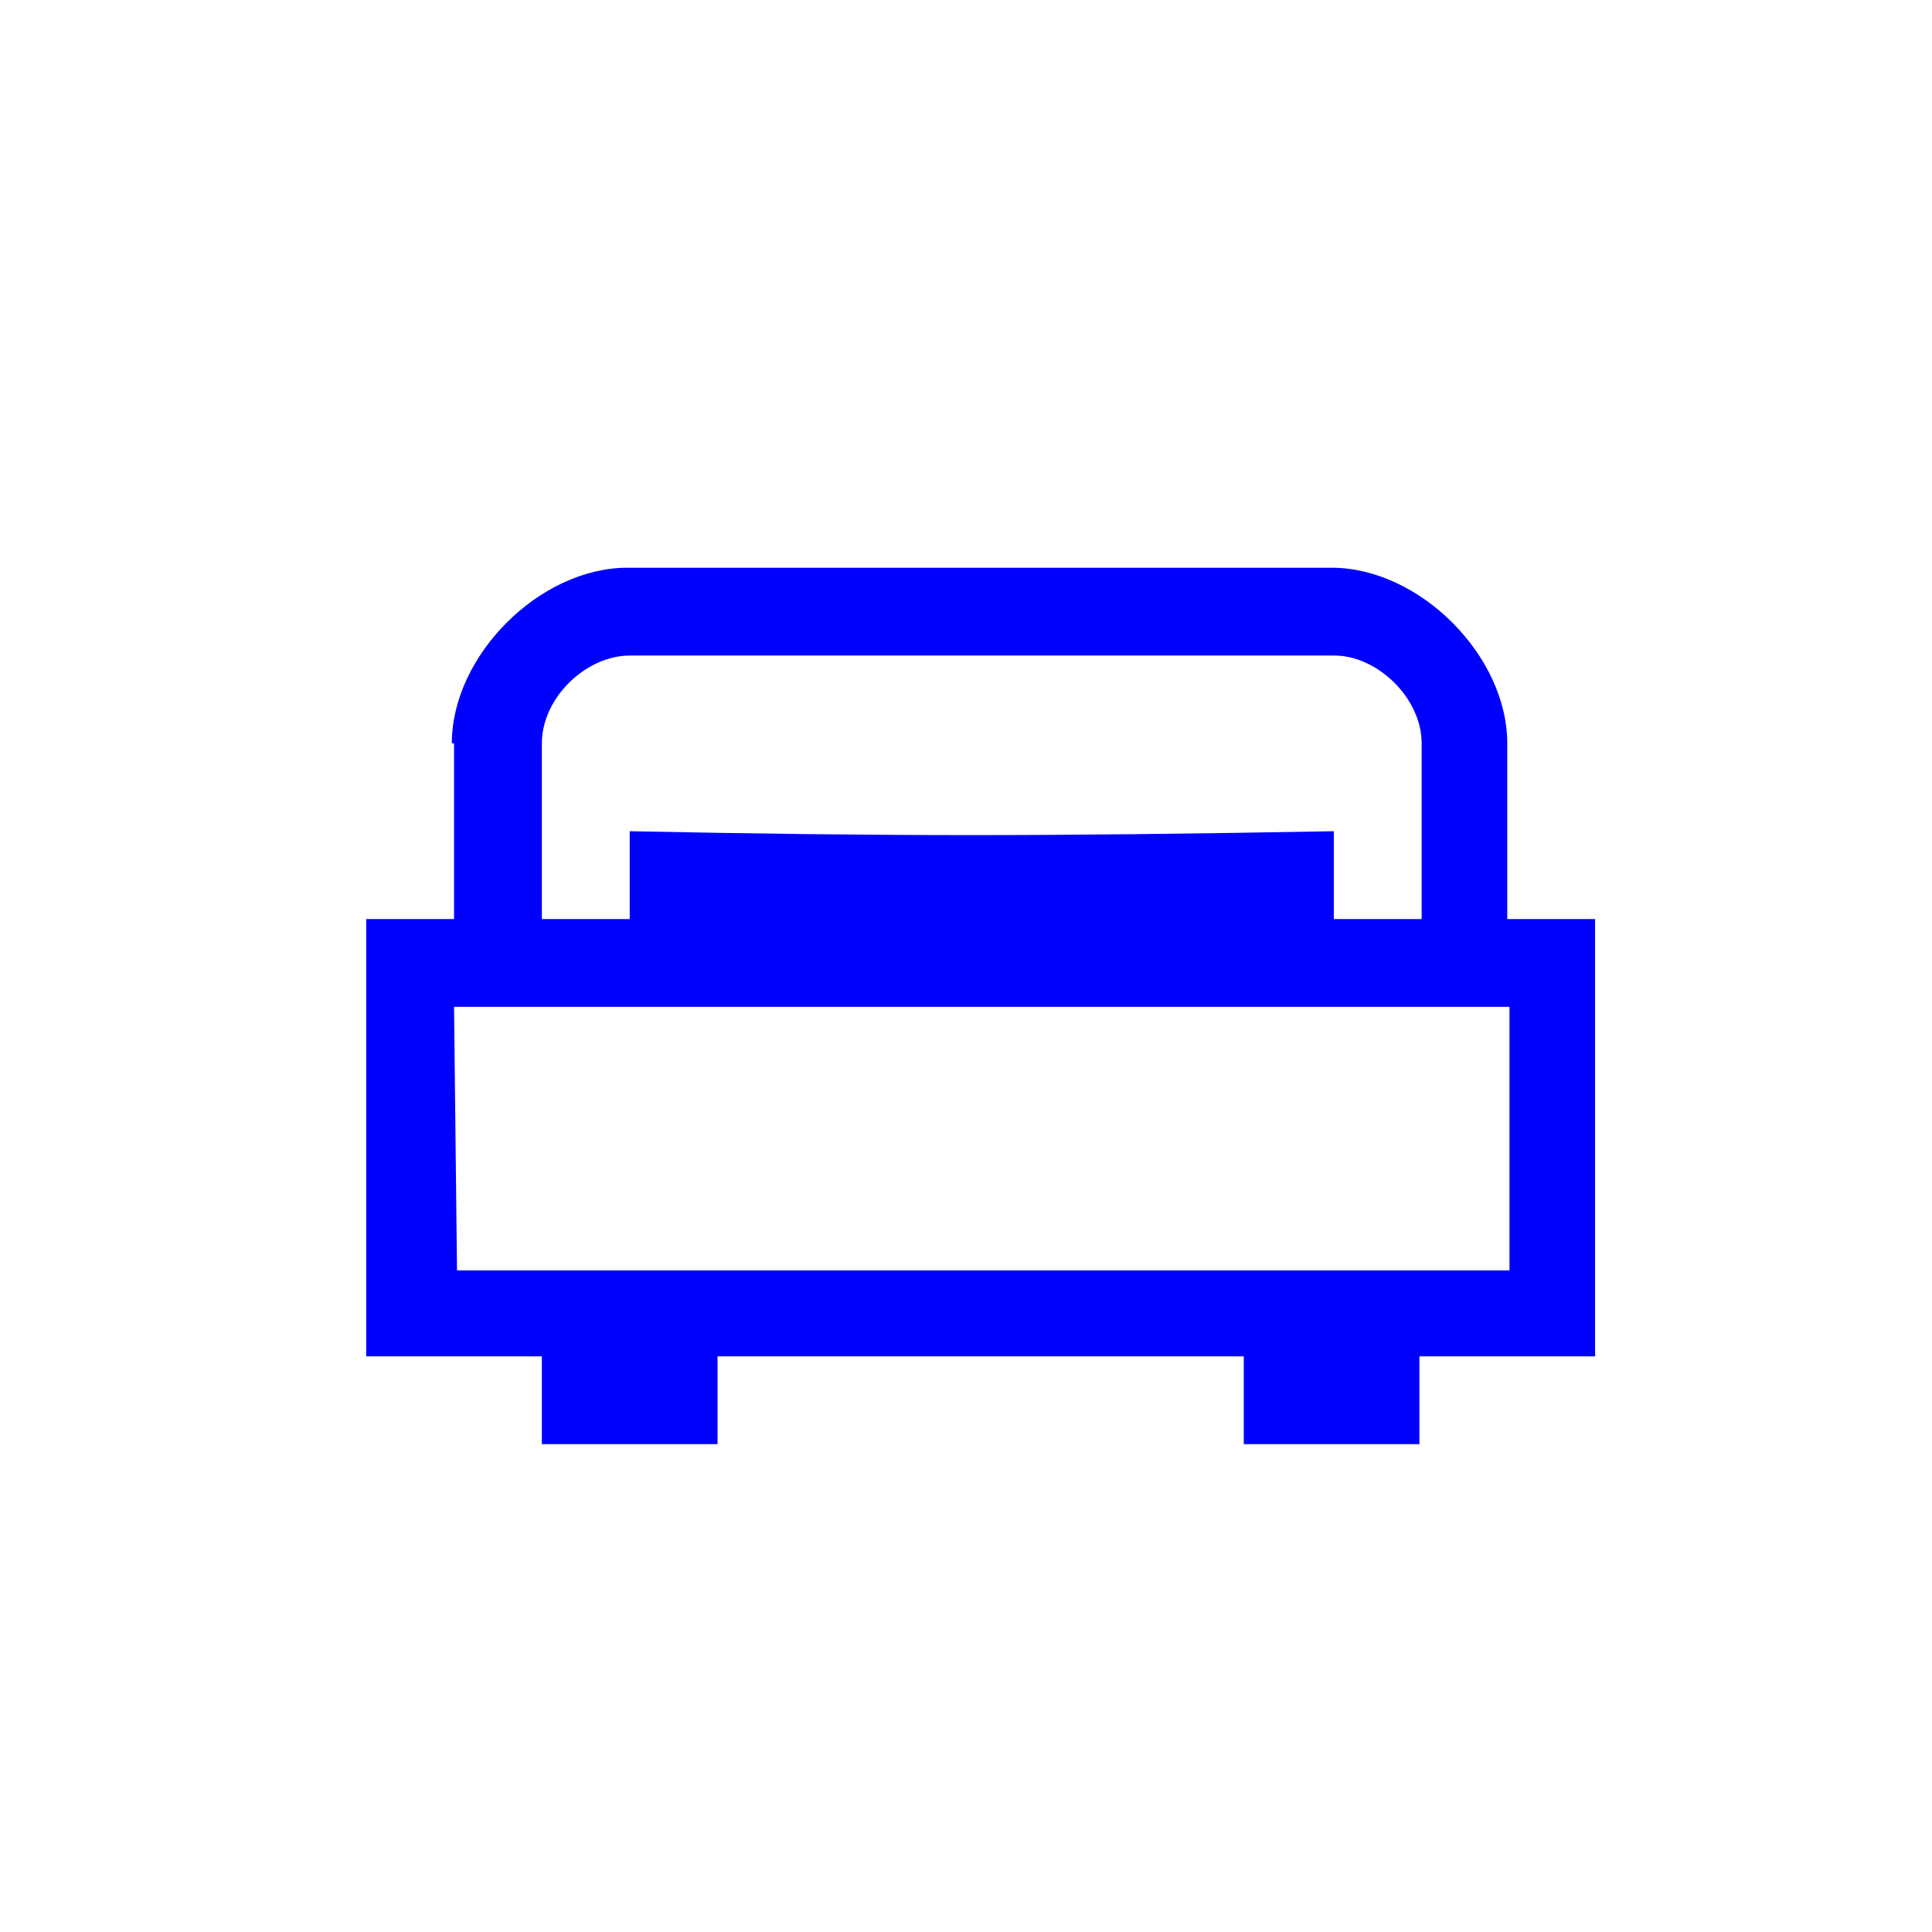
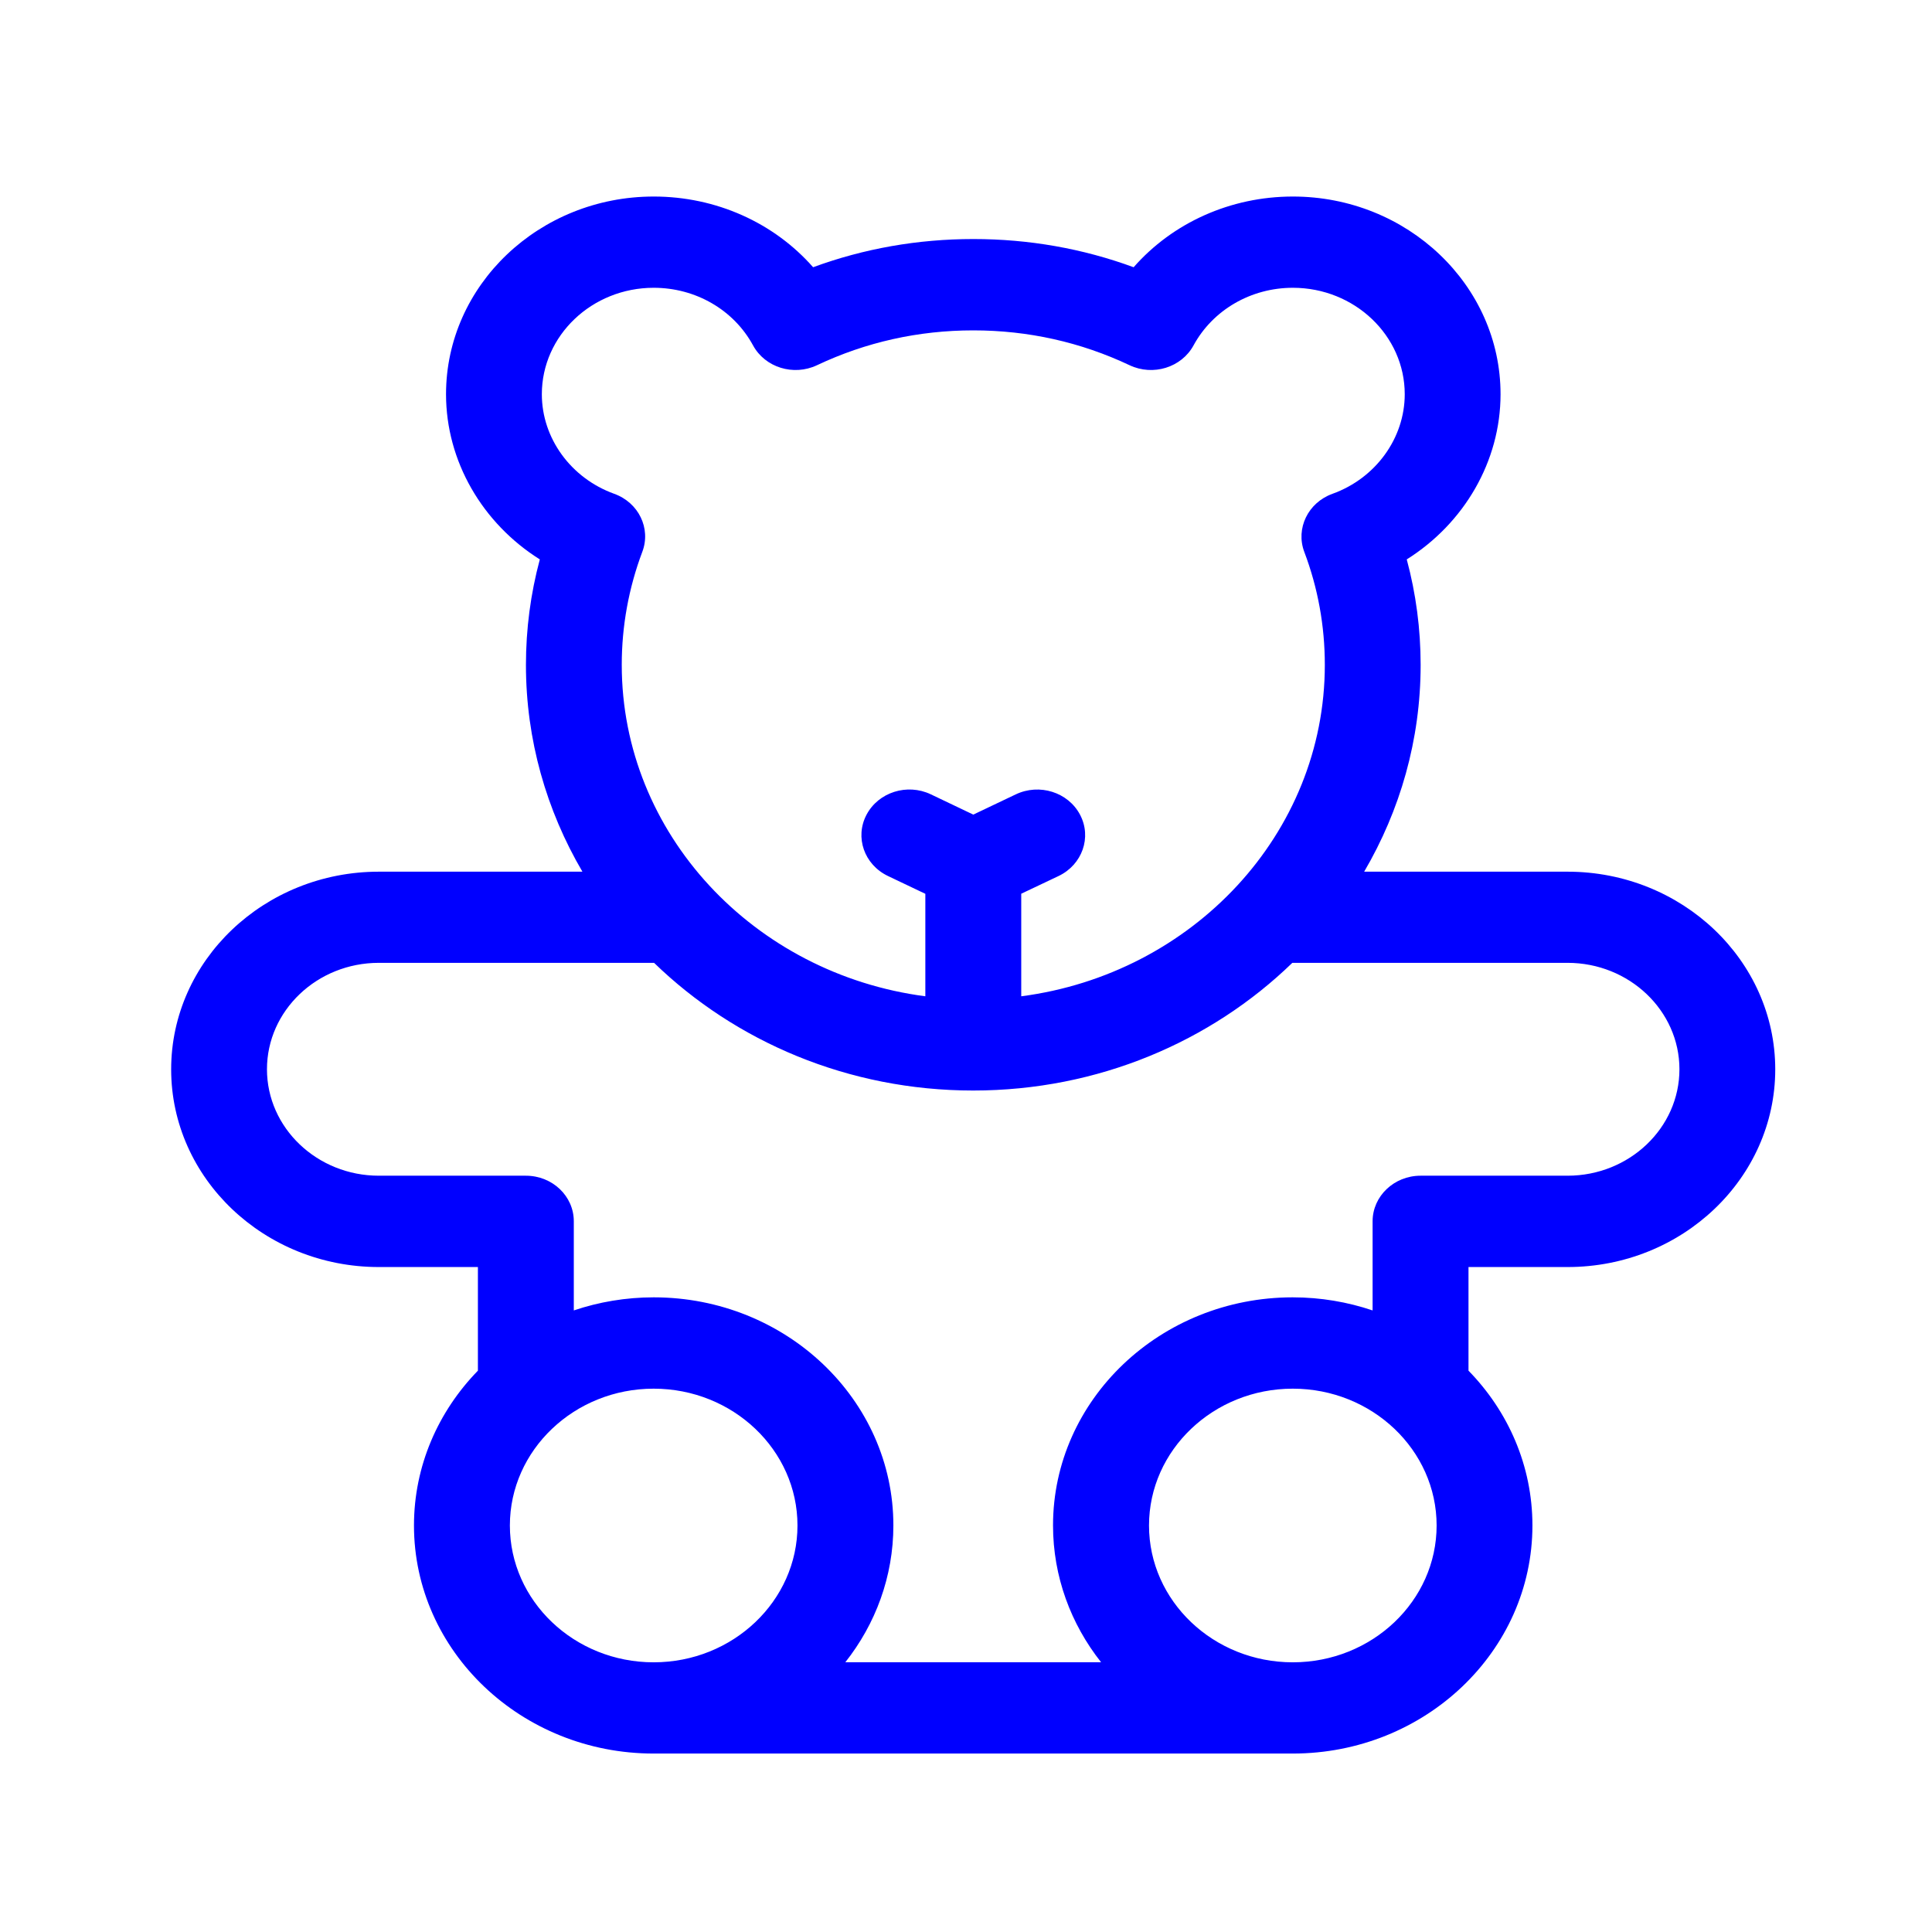
- <svg xmlns="http://www.w3.org/2000/svg" version="1.1" height="22" viewBox="0 0 22 22" width="22">
-   <defs>
+ <svg xmlns="http://www.w3.org/2000/svg" version="1.1" height="22" viewBox="0 0 22 22" width="22" id="svg6">
+   <defs id="defs3">
    <style id="current-color-scheme" type="text/css">.ColorScheme-Text {
        color:#0000ff;
      }</style>
  </defs>
-   <g transform="translate(-0.279661,-1028.415)" id="g7">
-     <g transform="matrix(0.422,0,0,0.422,228,597)" id="g9">
-       <g transform="translate(-2.37,2.37)" id="g11">
-         <path style="color:#000000;isolation:auto;mix-blend-mode:normal;solid-color:#000000;fill:#0000ff;color-rendering:auto;image-rendering:auto;shape-rendering:auto;text-rendering:auto" d="m -525,1040 0,4.74 -2.37,0 0,11.8 4.74,0 0,2.37 4.74,0 0,-2.37 14.2,0 0,2.37 4.74,0 0,-2.37 4.74,0 0,-11.8 -2.37,0 0,-4.74 c 0,-2.37 -2.37,-4.74 -4.74,-4.74 l -19,0 c -2.37,0 -4.74,2.37 -4.74,4.74 z m 4.74,-2.37 19,0 c 1.16,-0.012 2.37,1.14 2.37,2.37 l 0,4.74 -2.37,0 0,-2.37 c -7.96,0.145 -12.3,0.134 -19,0 l 0,2.37 -2.37,0 0,-4.74 c 10e-4,-1.24 1.2,-2.37 2.37,-2.37 z m -4.74,9.48 2.37,0 2.37,0 19,0 2.37,0 2.37,0 0,7.11 -28.4,0 z" id="path13" />
-       </g>
-     </g>
-   </g>
+   <path style="color:#0000ff;fill:#0000ff" class="ColorScheme-Text" d="m 17.851,9.926 h -2.317 c 0.409,-0.698 0.643,-1.501 0.643,-2.355 0,-0.408 -0.053,-0.81 -0.158,-1.201 0.654,-0.411 1.068,-1.118 1.068,-1.881 0,-1.241 -1.061,-2.251 -2.365,-2.251 -0.711,0 -1.37,0.3 -1.813,0.805 -0.581,-0.213 -1.192,-0.321 -1.825,-0.321 -0.633,0 -1.245,0.108 -1.825,0.321 C 8.814,2.537 8.155,2.238 7.444,2.238 c -1.304,0 -2.365,1.01 -2.365,2.251 0,0.763 0.414,1.47 1.068,1.881 -0.105,0.391 -0.158,0.793 -0.158,1.201 0,0.854 0.234,1.657 0.643,2.355 H 4.314 c -1.304,0 -2.365,1.01 -2.365,2.251 0,1.241 1.061,2.251 2.365,2.251 h 1.128 v 1.18 c -0.451,0.463 -0.728,1.083 -0.728,1.763 0,1.432 1.224,2.597 2.729,2.597 h 7.278 c 1.505,0 2.729,-1.165 2.729,-2.597 0,-0.68 -0.276,-1.3 -0.728,-1.763 v -1.18 h 1.128 c 1.304,0 2.365,-1.01 2.365,-2.251 0,-1.241 -1.061,-2.251 -2.365,-2.251 z M 6.17,4.489 c 0,-0.668 0.571,-1.212 1.274,-1.212 0.477,0 0.911,0.251 1.131,0.656 0.137,0.252 0.461,0.352 0.728,0.226 0.556,-0.263 1.155,-0.397 1.78,-0.397 0.625,0 1.224,0.134 1.78,0.397 0.267,0.126 0.591,0.026 0.728,-0.226 0.22,-0.404 0.654,-0.656 1.131,-0.656 0.702,0 1.274,0.544 1.274,1.212 0,0.501 -0.331,0.957 -0.823,1.134 -0.278,0.1 -0.421,0.395 -0.321,0.661 0.156,0.412 0.234,0.845 0.234,1.287 0,1.924 -1.507,3.52 -3.457,3.774 V 10.177 L 12.055,9.975 C 12.324,9.846 12.434,9.534 12.299,9.278 12.164,9.021 11.836,8.917 11.566,9.046 L 11.083,9.276 10.599,9.045 C 10.33,8.917 10.002,9.021 9.867,9.278 9.732,9.534 9.841,9.846 10.111,9.975 l 0.426,0.203 V 11.345 C 8.587,11.09 7.08,9.495 7.08,7.571 c 0,-0.442 0.079,-0.875 0.234,-1.287 C 7.415,6.017 7.272,5.723 6.994,5.623 6.501,5.445 6.17,4.99 6.17,4.489 Z M 5.806,17.371 c 0,-0.859 0.735,-1.558 1.637,-1.558 0.903,0 1.638,0.699 1.638,1.558 0,0.859 -0.735,1.558 -1.638,1.558 -0.903,0 -1.637,-0.699 -1.637,-1.558 z m 8.915,1.558 c -0.903,0 -1.637,-0.699 -1.637,-1.558 0,-0.859 0.735,-1.558 1.637,-1.558 0.903,0 1.638,0.699 1.638,1.558 0,0.859 -0.735,1.558 -1.638,1.558 z m 3.129,-5.541 h -1.674 c -0.301,0 -0.546,0.233 -0.546,0.519 v 1.015 c -0.285,-0.096 -0.591,-0.149 -0.91,-0.149 -1.505,0 -2.729,1.165 -2.729,2.597 0,0.584 0.204,1.124 0.547,1.558 H 9.626 c 0.343,-0.434 0.547,-0.974 0.547,-1.558 0,-1.432 -1.224,-2.597 -2.729,-2.597 -0.319,0 -0.625,0.053 -0.91,0.149 v -1.015 c 0,-0.287 -0.244,-0.519 -0.546,-0.519 H 4.314 c -0.702,0 -1.274,-0.544 -1.274,-1.212 0,-0.668 0.571,-1.212 1.274,-1.212 h 3.134 c 0.925,0.897 2.212,1.454 3.634,1.454 1.422,0 2.709,-0.557 3.634,-1.454 h 3.134 c 0.702,0 1.274,0.544 1.274,1.212 0,0.668 -0.571,1.212 -1.274,1.212 z m 0,0" id="path6" />
</svg>
